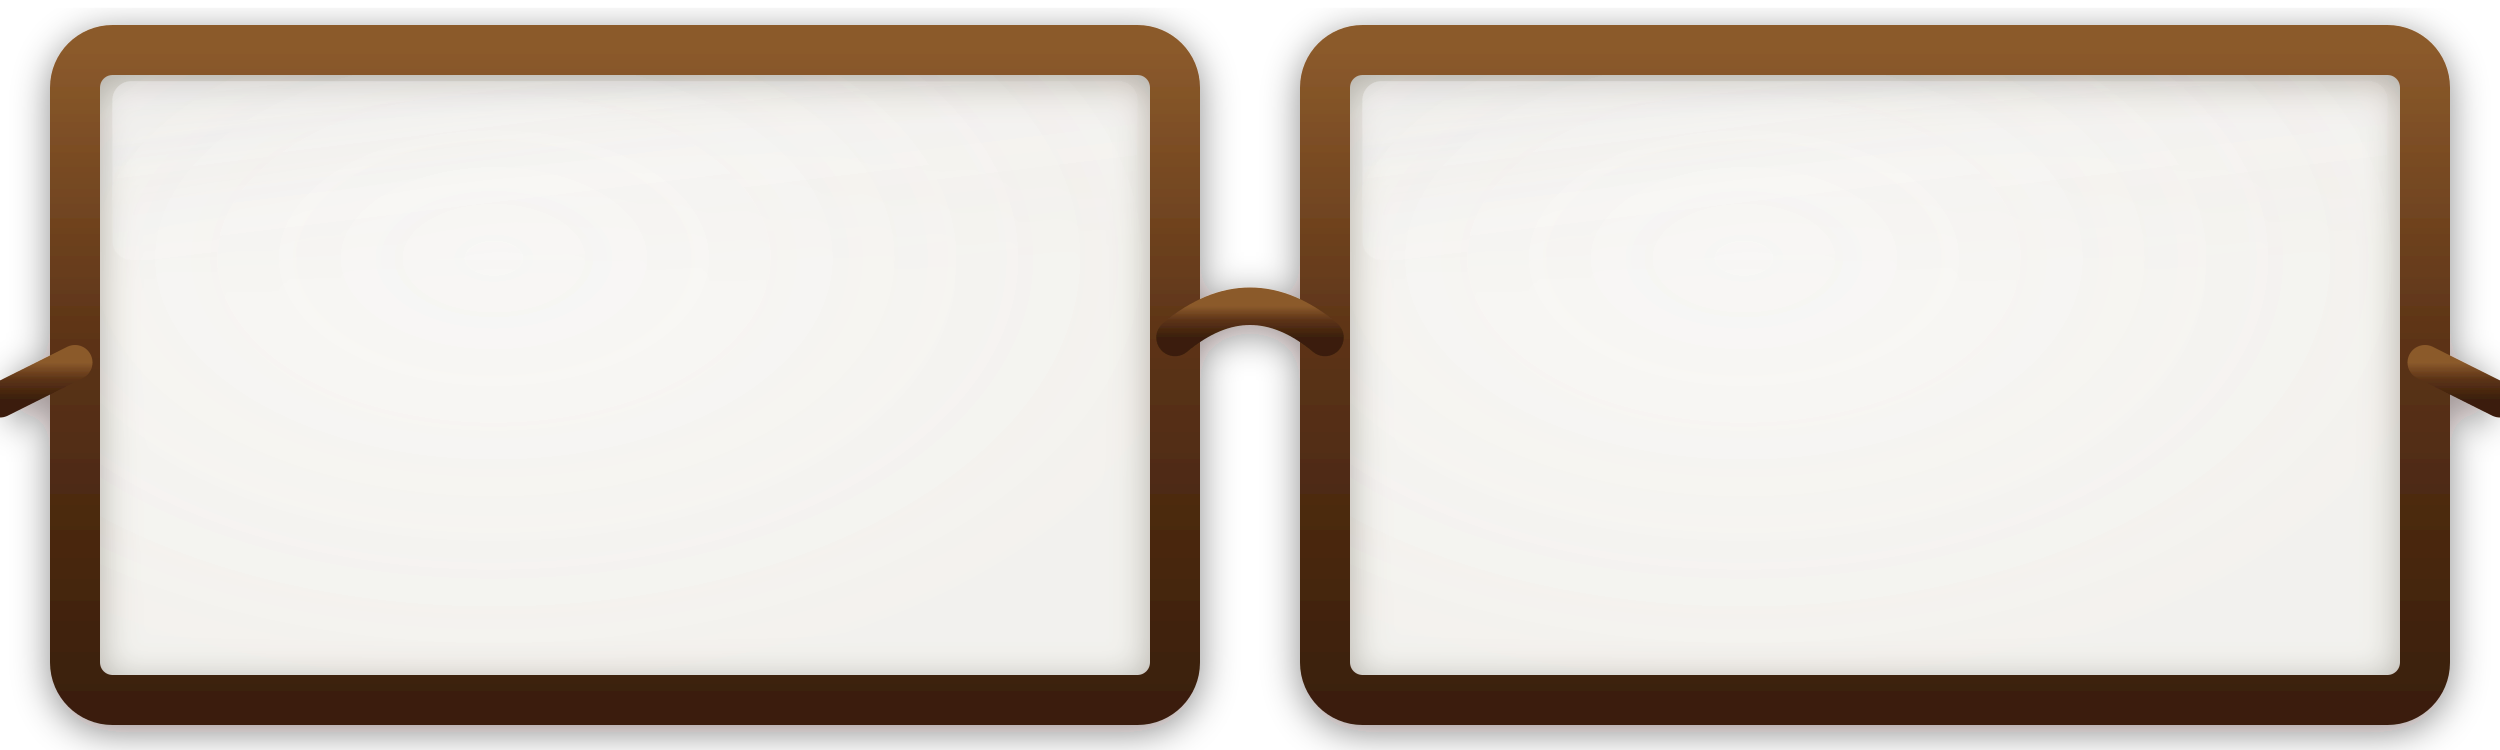
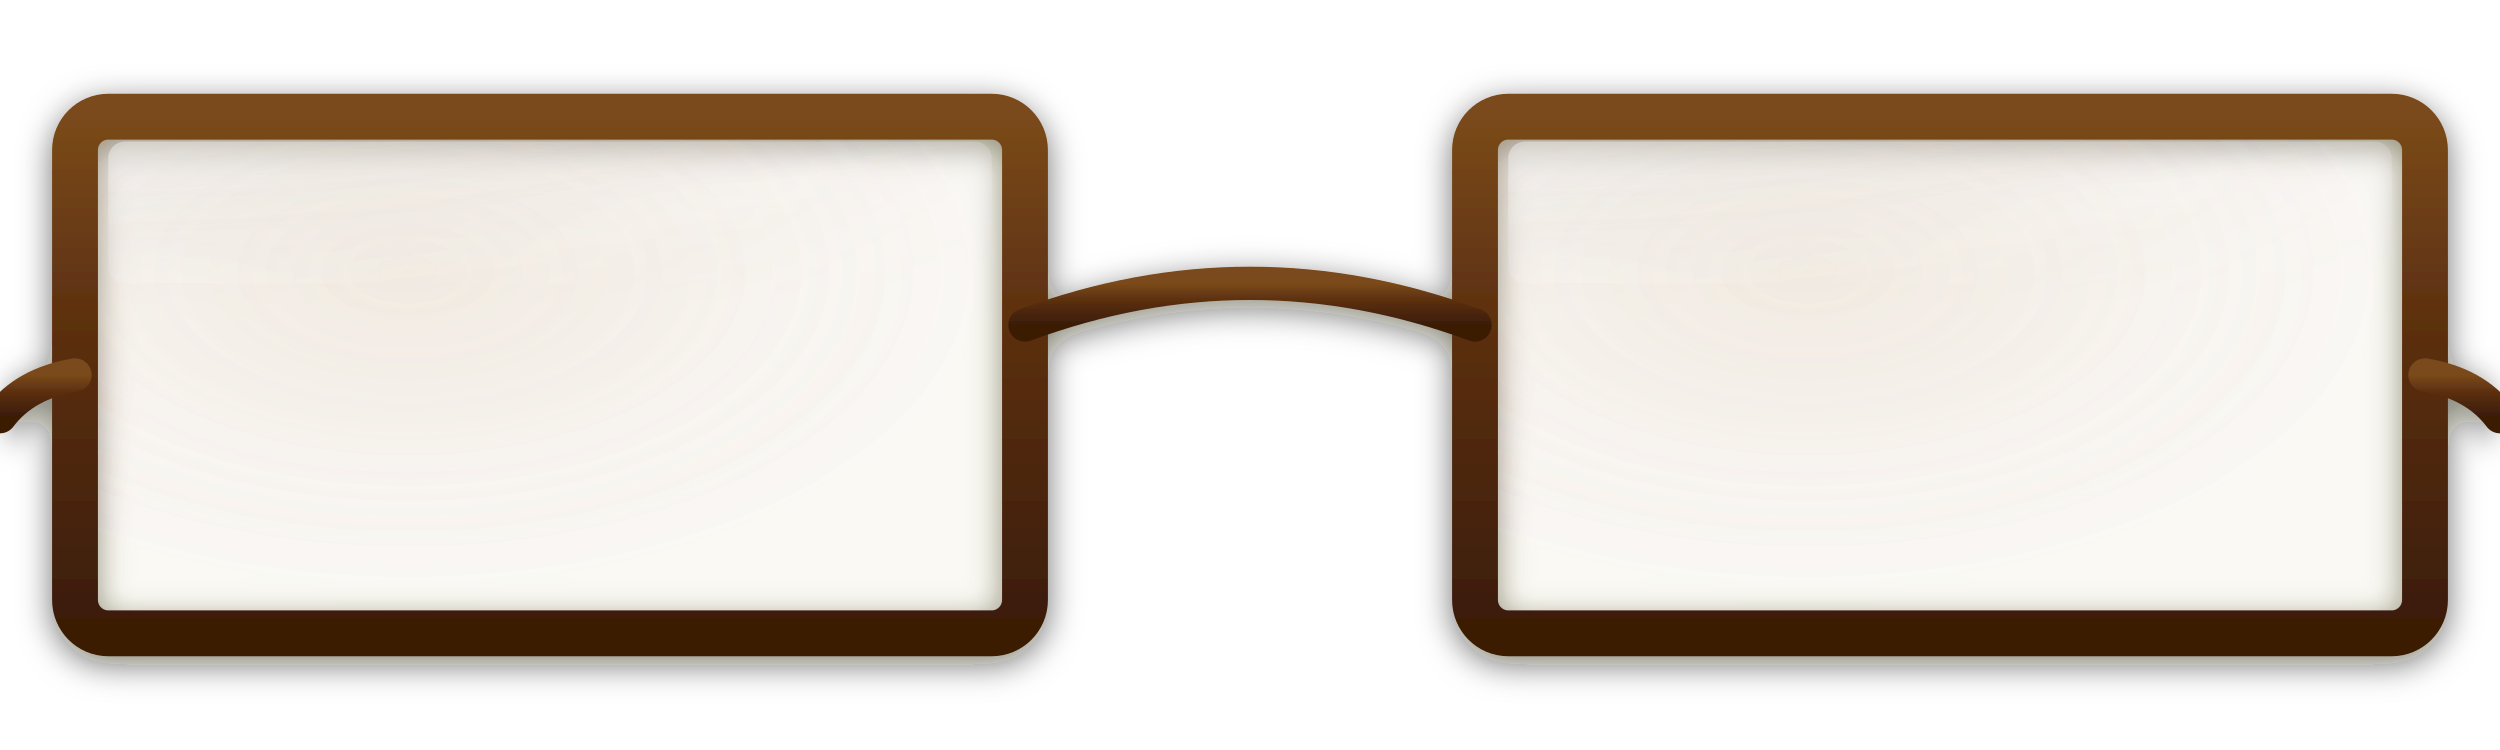
- <svg xmlns="http://www.w3.org/2000/svg" viewBox="0 0 400 120" width="400" height="120">
+ <svg xmlns="http://www.w3.org/2000/svg" viewBox="0 0 600 180">
  <defs>
-     <filter id="dstor" x="-8%" y="-12%" width="116%" height="136%" color-interpolation-filters="sRGB">
-       <feDropShadow dx="0" dy="1.2" stdDeviation="3" flood-color="#1a0a00" flood-opacity="0.45" />
+     <filter id="sh" x="-10%" y="-15%" width="120%" height="145%">
+       <feDropShadow dx="0" dy="2" stdDeviation="4" flood-color="#1a0800" flood-opacity="0.55" />
    </filter>
-     <radialGradient id="lttor" cx="38%" cy="32%" r="65%">
-       <stop offset="0%" stop-color="rgb(200,185,155)" stop-opacity="0.055" />
-       <stop offset="100%" stop-color="rgb(200,185,155)" stop-opacity="0.100" />
+     <linearGradient id="fg" x1="0%" y1="0%" x2="0%" y2="100%">
+       <stop offset="0%" stop-color="#7a4a1a" />
+       <stop offset="40%" stop-color="#5c3010" />
+       <stop offset="100%" stop-color="#3a1c06" />
+     </linearGradient>
+     <radialGradient id="lg" cx="35%" cy="30%" r="60%">
+       <stop offset="0%" stop-color="#d4a870" stop-opacity="0.12" />
+       <stop offset="100%" stop-color="#d4a870" stop-opacity="0.04" />
    </radialGradient>
-     <linearGradient id="lstor" x1="15%" y1="0%" x2="85%" y2="100%">
-       <stop offset="0%" stop-color="#ffffff" stop-opacity="0.18" />
-       <stop offset="40%" stop-color="#ffffff" stop-opacity="0.04" />
-       <stop offset="100%" stop-color="#ffffff" stop-opacity="0" />
-     </linearGradient>
-     <linearGradient id="fmtor" x1="0%" y1="0%" x2="0%" y2="100%">
-       <stop offset="0%" stop-color="#8b5a2b" />
-       <stop offset="45%" stop-color="#5c3317" />
-       <stop offset="100%" stop-color="#3a1f0a" />
+     <linearGradient id="sg" x1="10%" y1="0%" x2="80%" y2="100%">
+       <stop offset="0%" stop-color="#fff" stop-opacity="0.20" />
+       <stop offset="45%" stop-color="#fff" stop-opacity="0.04" />
+       <stop offset="100%" stop-color="#fff" stop-opacity="0" />
    </linearGradient>
  </defs>
-   <g filter="url(#dstor)">
-     <rect x="12" y="8" width="176" height="104" rx="6" fill="url(#lttor)" />
-     <rect x="212" y="8" width="176" height="104" rx="6" fill="url(#lttor)" />
-     <rect x="12" y="8" width="176" height="104" rx="6" fill="none" stroke="url(#fmtor)" stroke-width="8" />
-     <rect x="212" y="8" width="176" height="104" rx="6" fill="none" stroke="url(#fmtor)" stroke-width="8" />
-     <path d="M188 54 Q200 44 212 54" fill="none" stroke="url(#fmtor)" stroke-width="6" stroke-linecap="round" />
-     <path d="M12 58 L0 64" fill="none" stroke="url(#fmtor)" stroke-width="5.6" stroke-linecap="round" />
-     <path d="M388 58 L400 64" fill="none" stroke="url(#fmtor)" stroke-width="5.6" stroke-linecap="round" />
-     <rect x="18" y="13" width="164" height="28.6" rx="3" fill="url(#lstor)" />
-     <rect x="218" y="13" width="164" height="28.6" rx="3" fill="url(#lstor)" />
+   <g filter="url(#sh)">
+     <rect x="18" y="28" width="228" height="124" rx="8" fill="url(#lg)" />
+     <rect x="18" y="28" width="228" height="124" rx="8" fill="none" stroke="url(#fg)" stroke-width="11" />
+     <rect x="354" y="28" width="228" height="124" rx="8" fill="url(#lg)" />
+     <rect x="354" y="28" width="228" height="124" rx="8" fill="none" stroke="url(#fg)" stroke-width="11" />
+     <path d="M246 78 Q300 58 354 78" fill="none" stroke="url(#fg)" stroke-width="8" stroke-linecap="round" />
+     <path d="M18 90 Q6 92 0 100" fill="none" stroke="url(#fg)" stroke-width="8" stroke-linecap="round" />
+     <path d="M582 90 Q594 92 600 100" fill="none" stroke="url(#fg)" stroke-width="8" stroke-linecap="round" />
+     <rect x="26" y="34" width="212" height="34" rx="4" fill="url(#sg)" />
+     <rect x="362" y="34" width="212" height="34" rx="4" fill="url(#sg)" />
  </g>
</svg>
